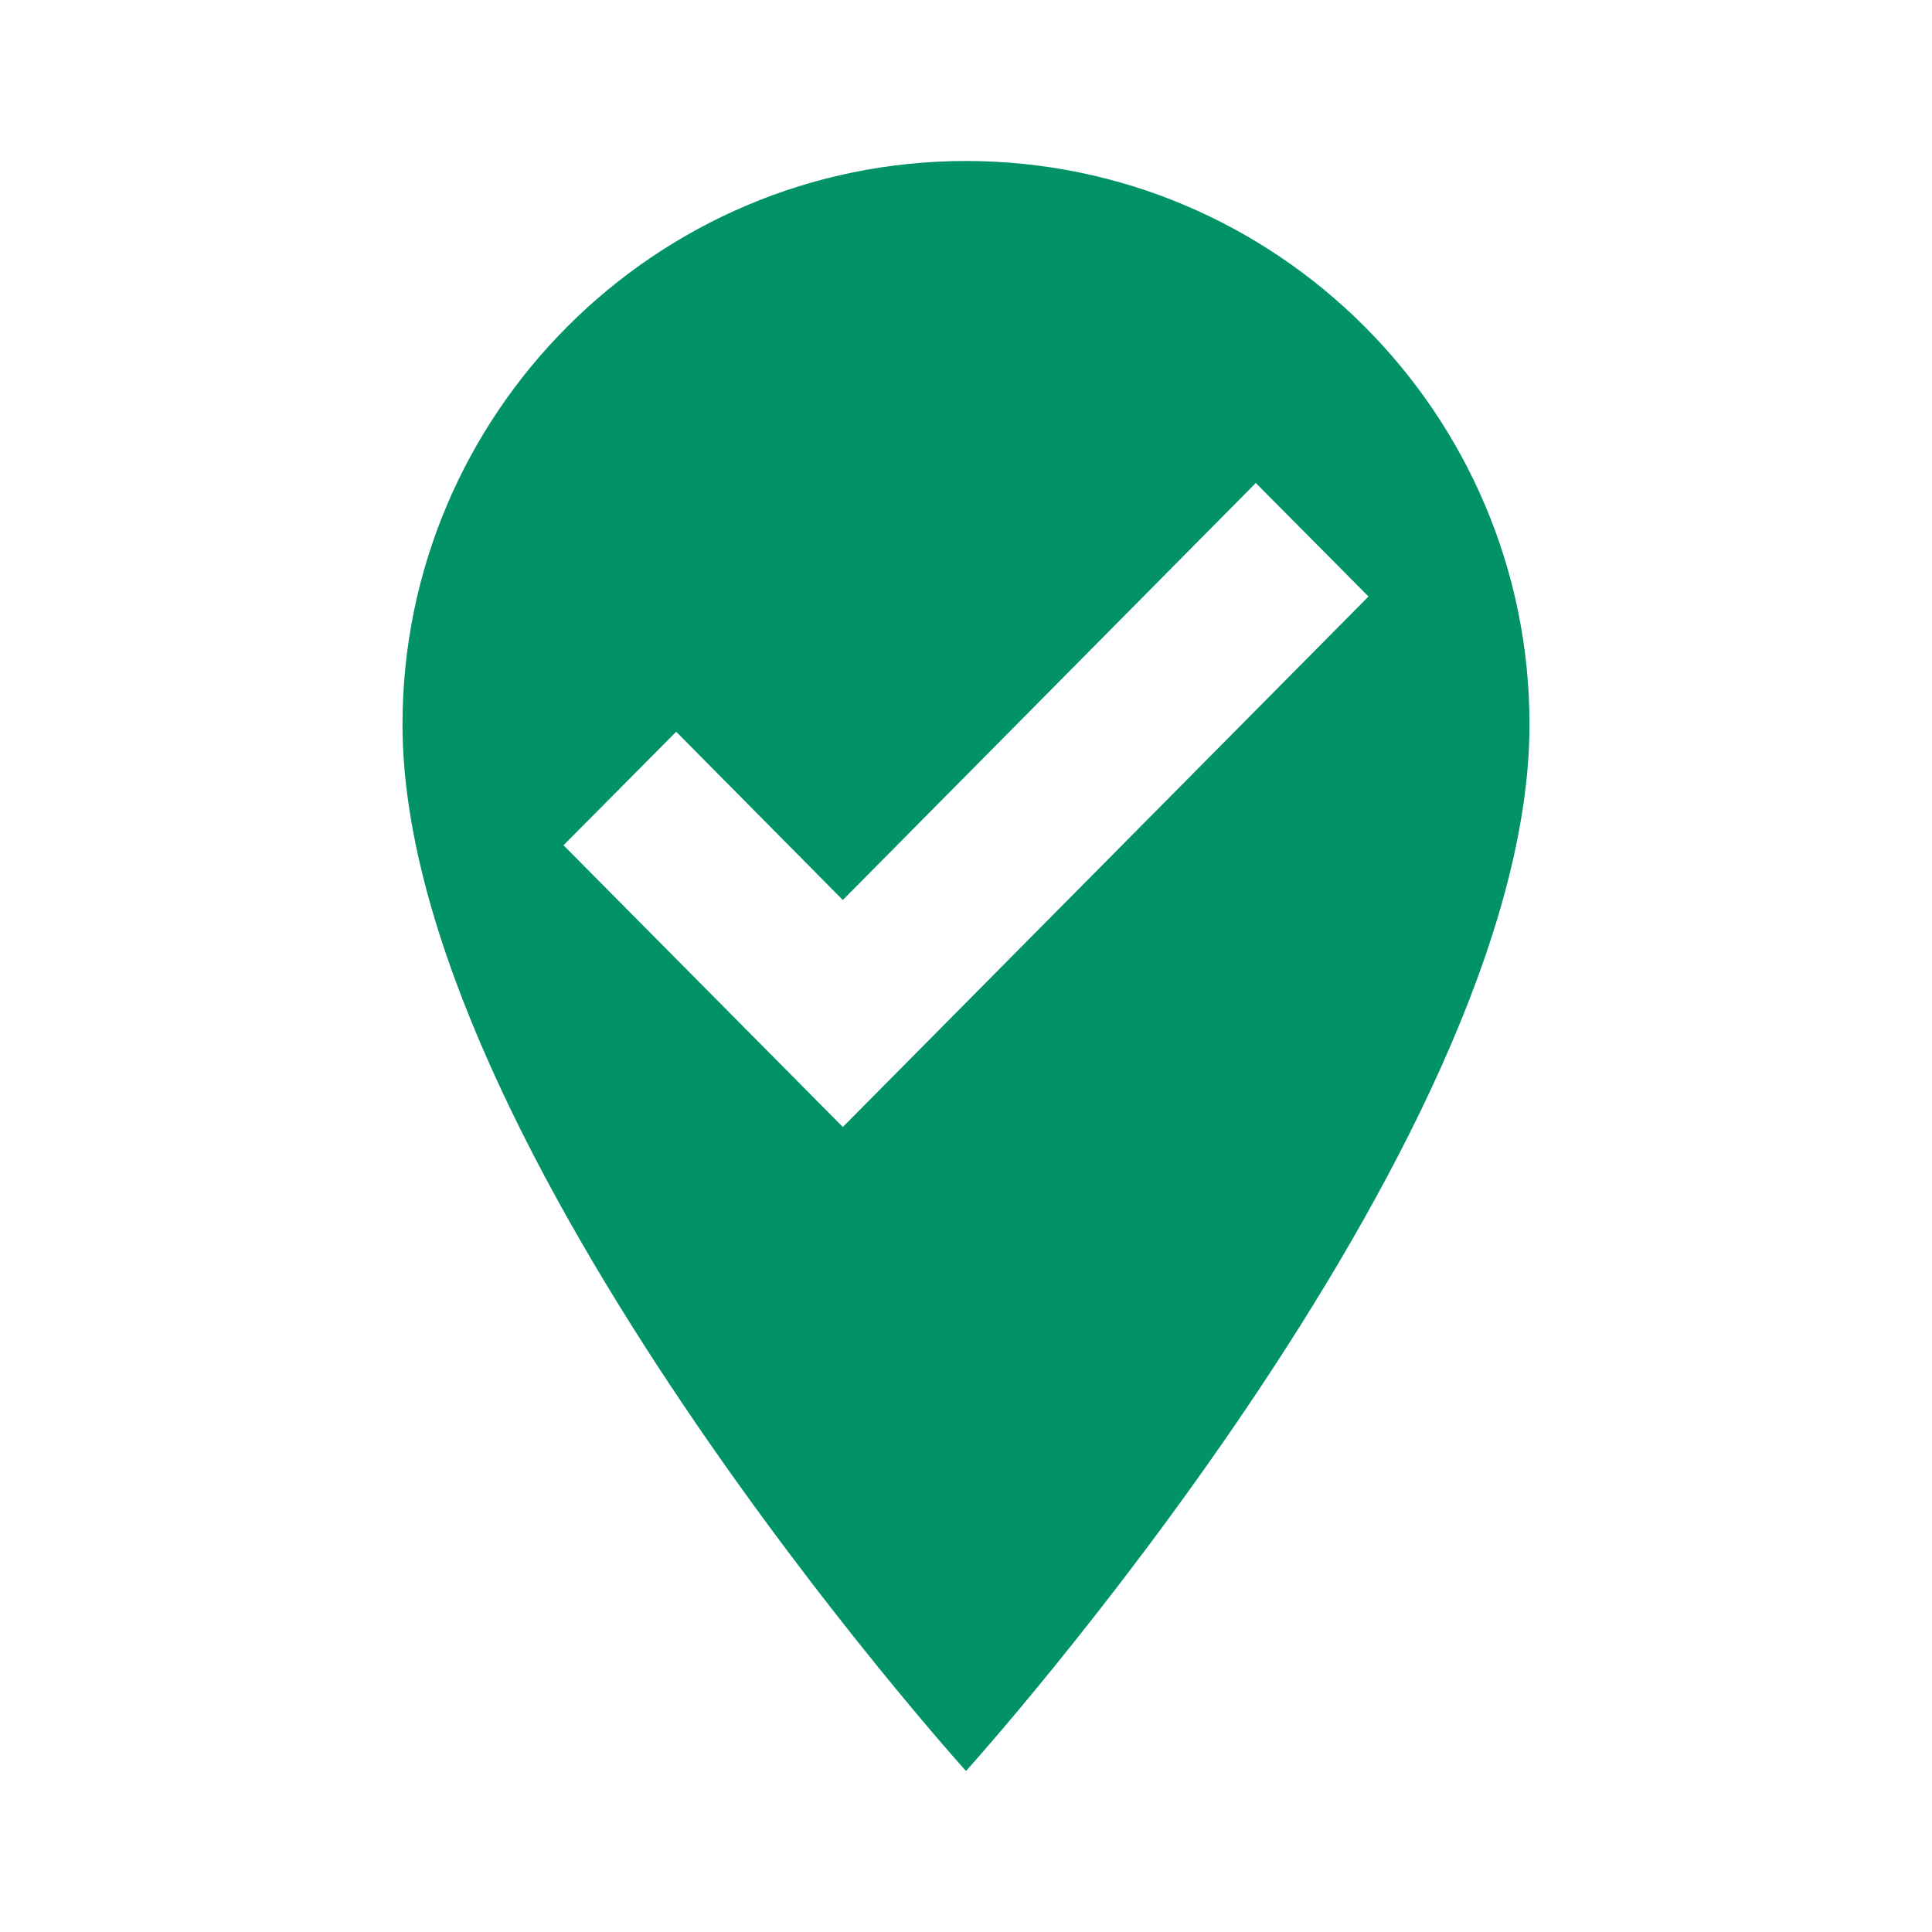
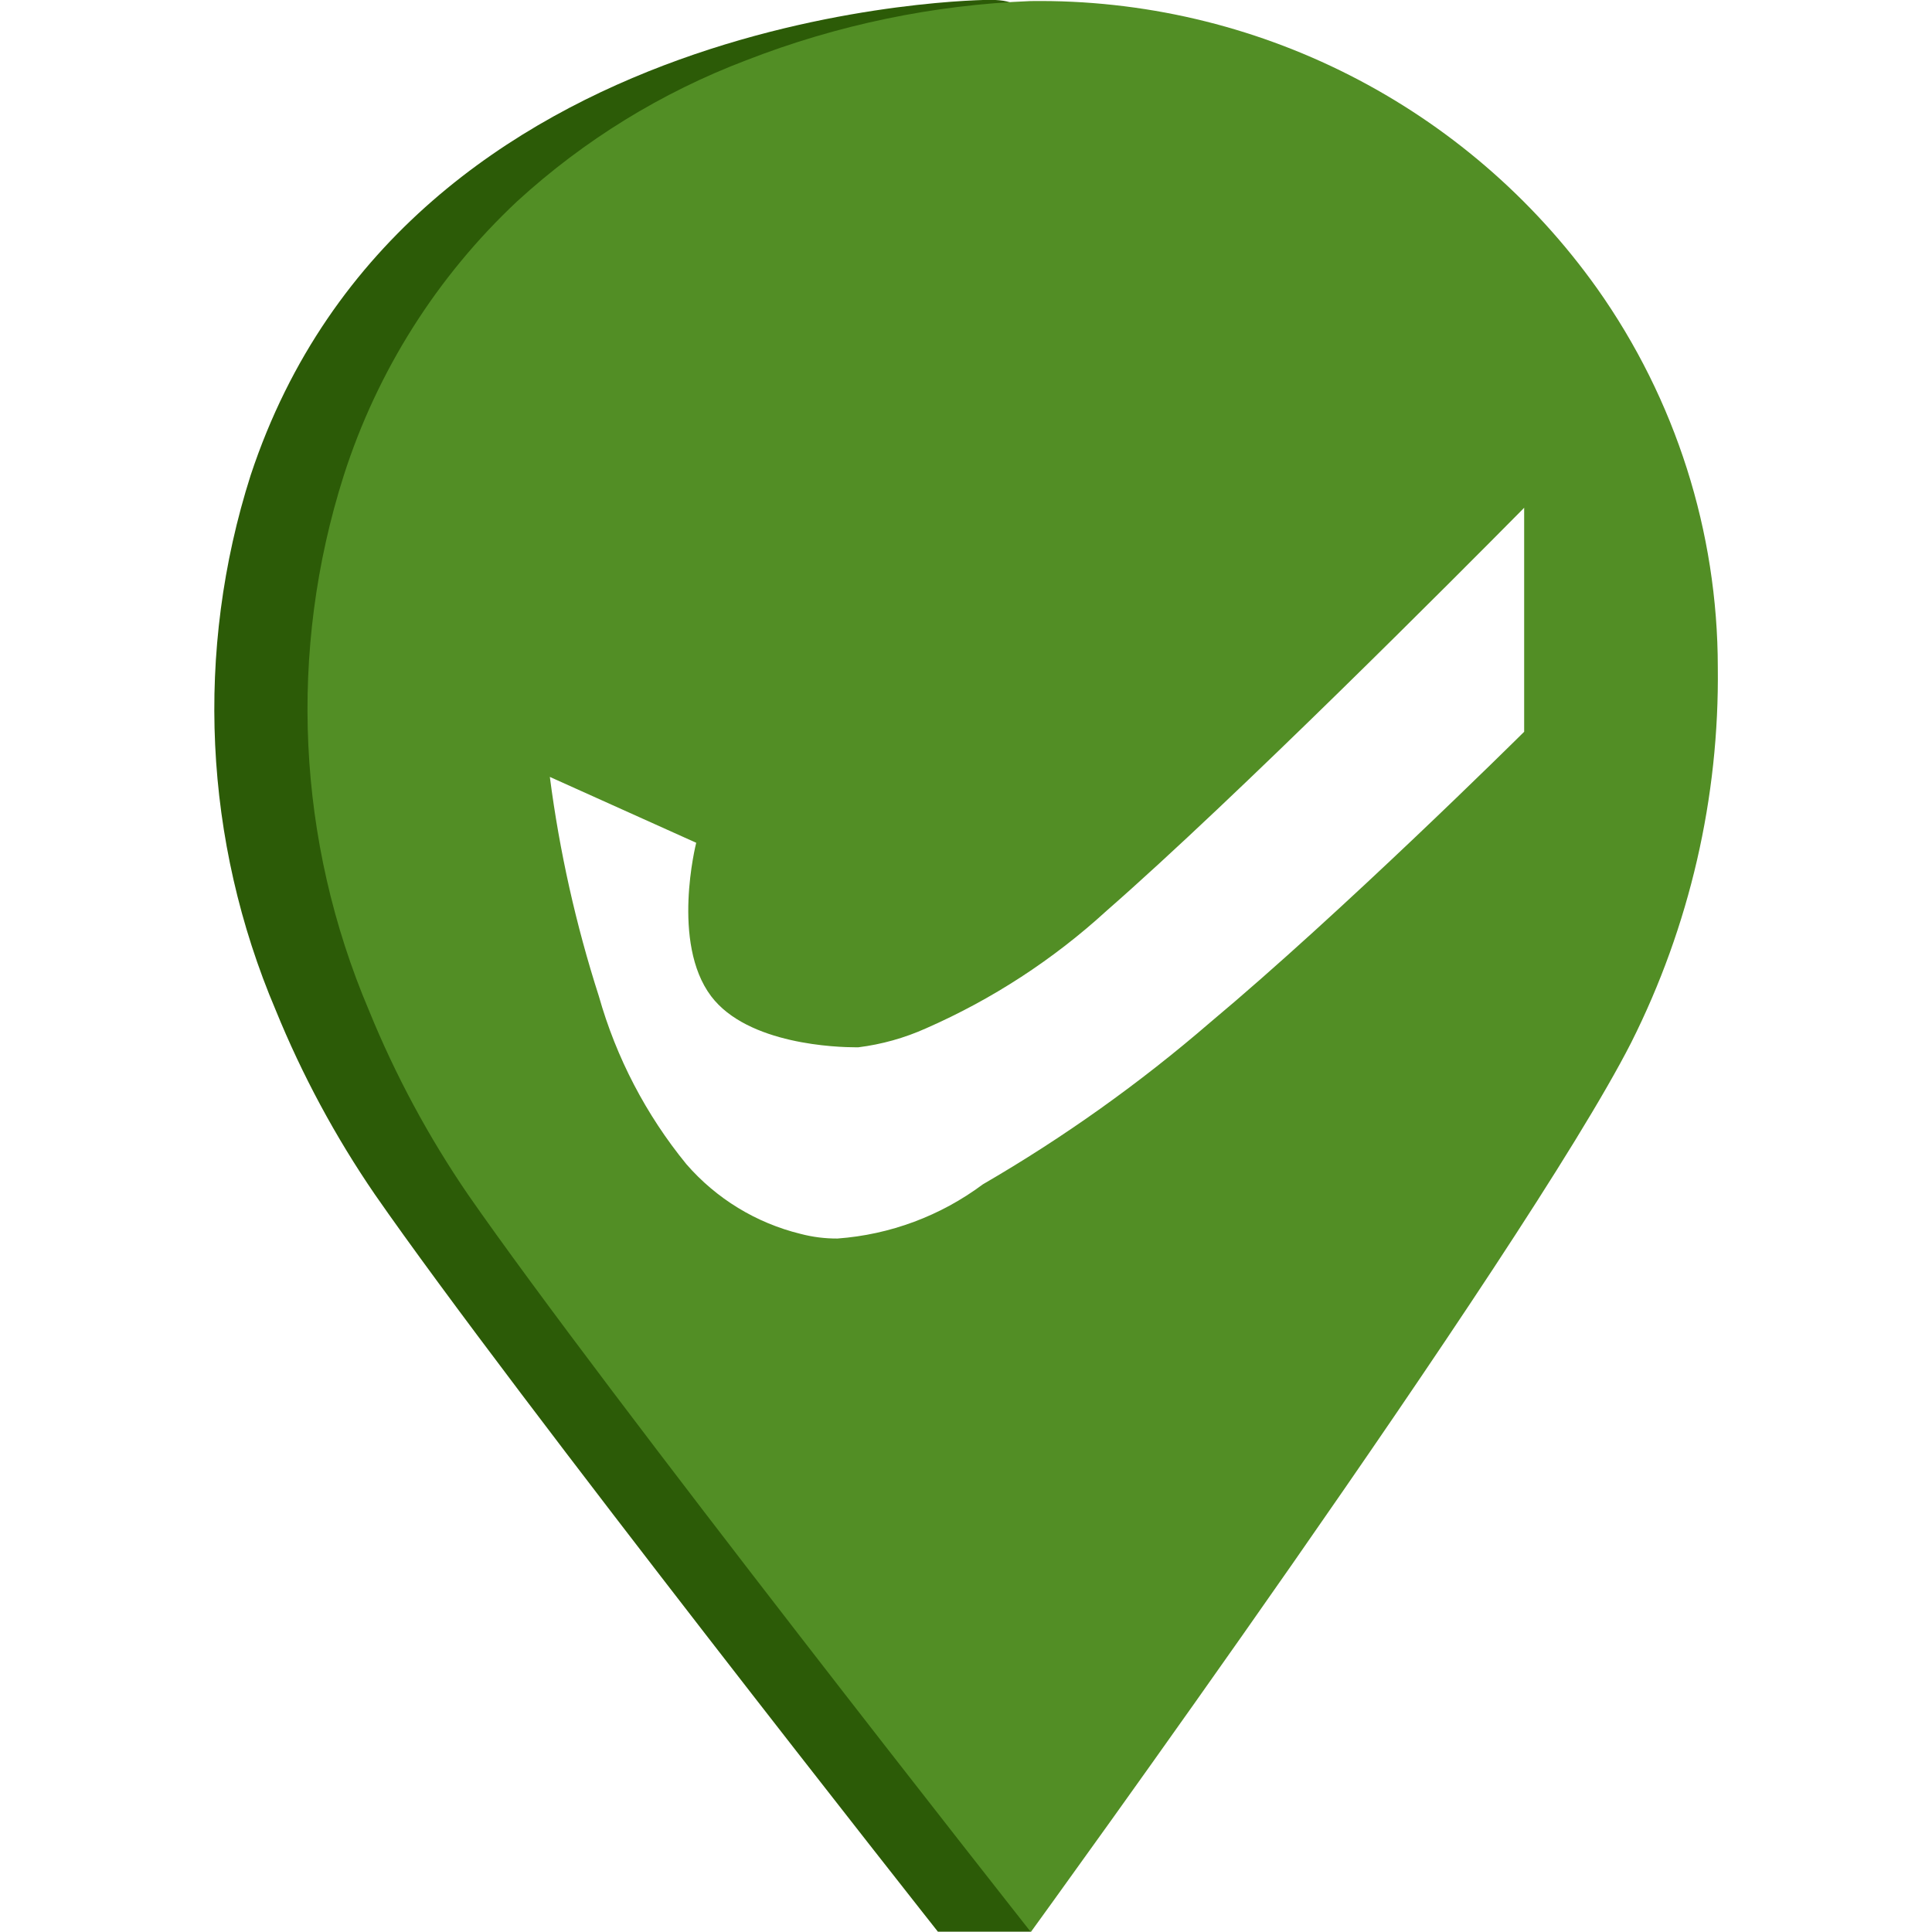
- <svg xmlns="http://www.w3.org/2000/svg" height="30px" viewBox="0 0 24 24" width="30px" fill="#019267">
-   <path d="M0 0h24v24H0V0z" fill="none" />
-   <path d="M12 2c3.86 0 7 3.14 7 7 0 5.25-7 13-7 13S5 14.25 5 9c0-3.86 3.14-7 7-7zm-1.53 12L17 7.41 15.6 6l-5.13 5.18L8.4 9.09 7 10.5l3.47 3.5z" />
+ <svg xmlns="http://www.w3.org/2000/svg" width="40px" height="40px" viewBox="0 0 32.354 41.564">
+   <g id="visited" transform="translate(0 0.034)">
+     <path id="Path_5872" data-name="Path 5872" d="M21.237,23.019c-3.068-4.221,17.9-16.2,13.236-16.2,0,0-12.53.023-15.906,10.228a16.556,16.556,0,0,0,.54,11.508,21.077,21.077,0,0,0,2.131,3.961c2.949,4.253,12.114,15.863,12.114,15.863h1.992C37.9,44.83,24.76,27.864,21.237,23.019Zm2.829-.847C24.067,27.549,24.067,16.793,24.067,22.171Z" transform="translate(-17.78 -6.856)" fill="#2c5b07" />
+     <path id="Exclusion_3" data-name="Exclusion 3" d="M15.566,41.541h0c-.092-.116-9.209-11.685-12.11-15.867a21.1,21.1,0,0,1-2.13-3.961A16.56,16.56,0,0,1,.785,10.205a13.9,13.9,0,0,1,3.733-5.9,15.368,15.368,0,0,1,4.921-3.03A18.879,18.879,0,0,1,15.56,0,14.718,14.718,0,0,1,27.751,6.186a14.116,14.116,0,0,1,2.594,8.145,17.514,17.514,0,0,1-1.864,8.077c-2.293,4.5-12.809,18.986-12.914,19.132ZM5.218,16.691a26.592,26.592,0,0,0,1.054,4.716,10.019,10.019,0,0,0,1.883,3.615,4.747,4.747,0,0,0,2.457,1.5,3.044,3.044,0,0,0,.794.1,5.96,5.96,0,0,0,3.128-1.166,32.272,32.272,0,0,0,4.89-3.483c2.834-2.369,6.6-6.1,6.755-6.253V10.9s-.021.022-.054.056c-1.385,1.4-6.123,6.16-8.933,8.618A14.216,14.216,0,0,1,13.311,22.1a5.1,5.1,0,0,1-1.456.408H11.8c-.381,0-2.323-.053-3.113-1.1-.864-1.148-.326-3.276-.32-3.3L5.218,16.691Z" transform="translate(2.006 -0.011)" fill="#528e25" />
+   </g>
</svg>
